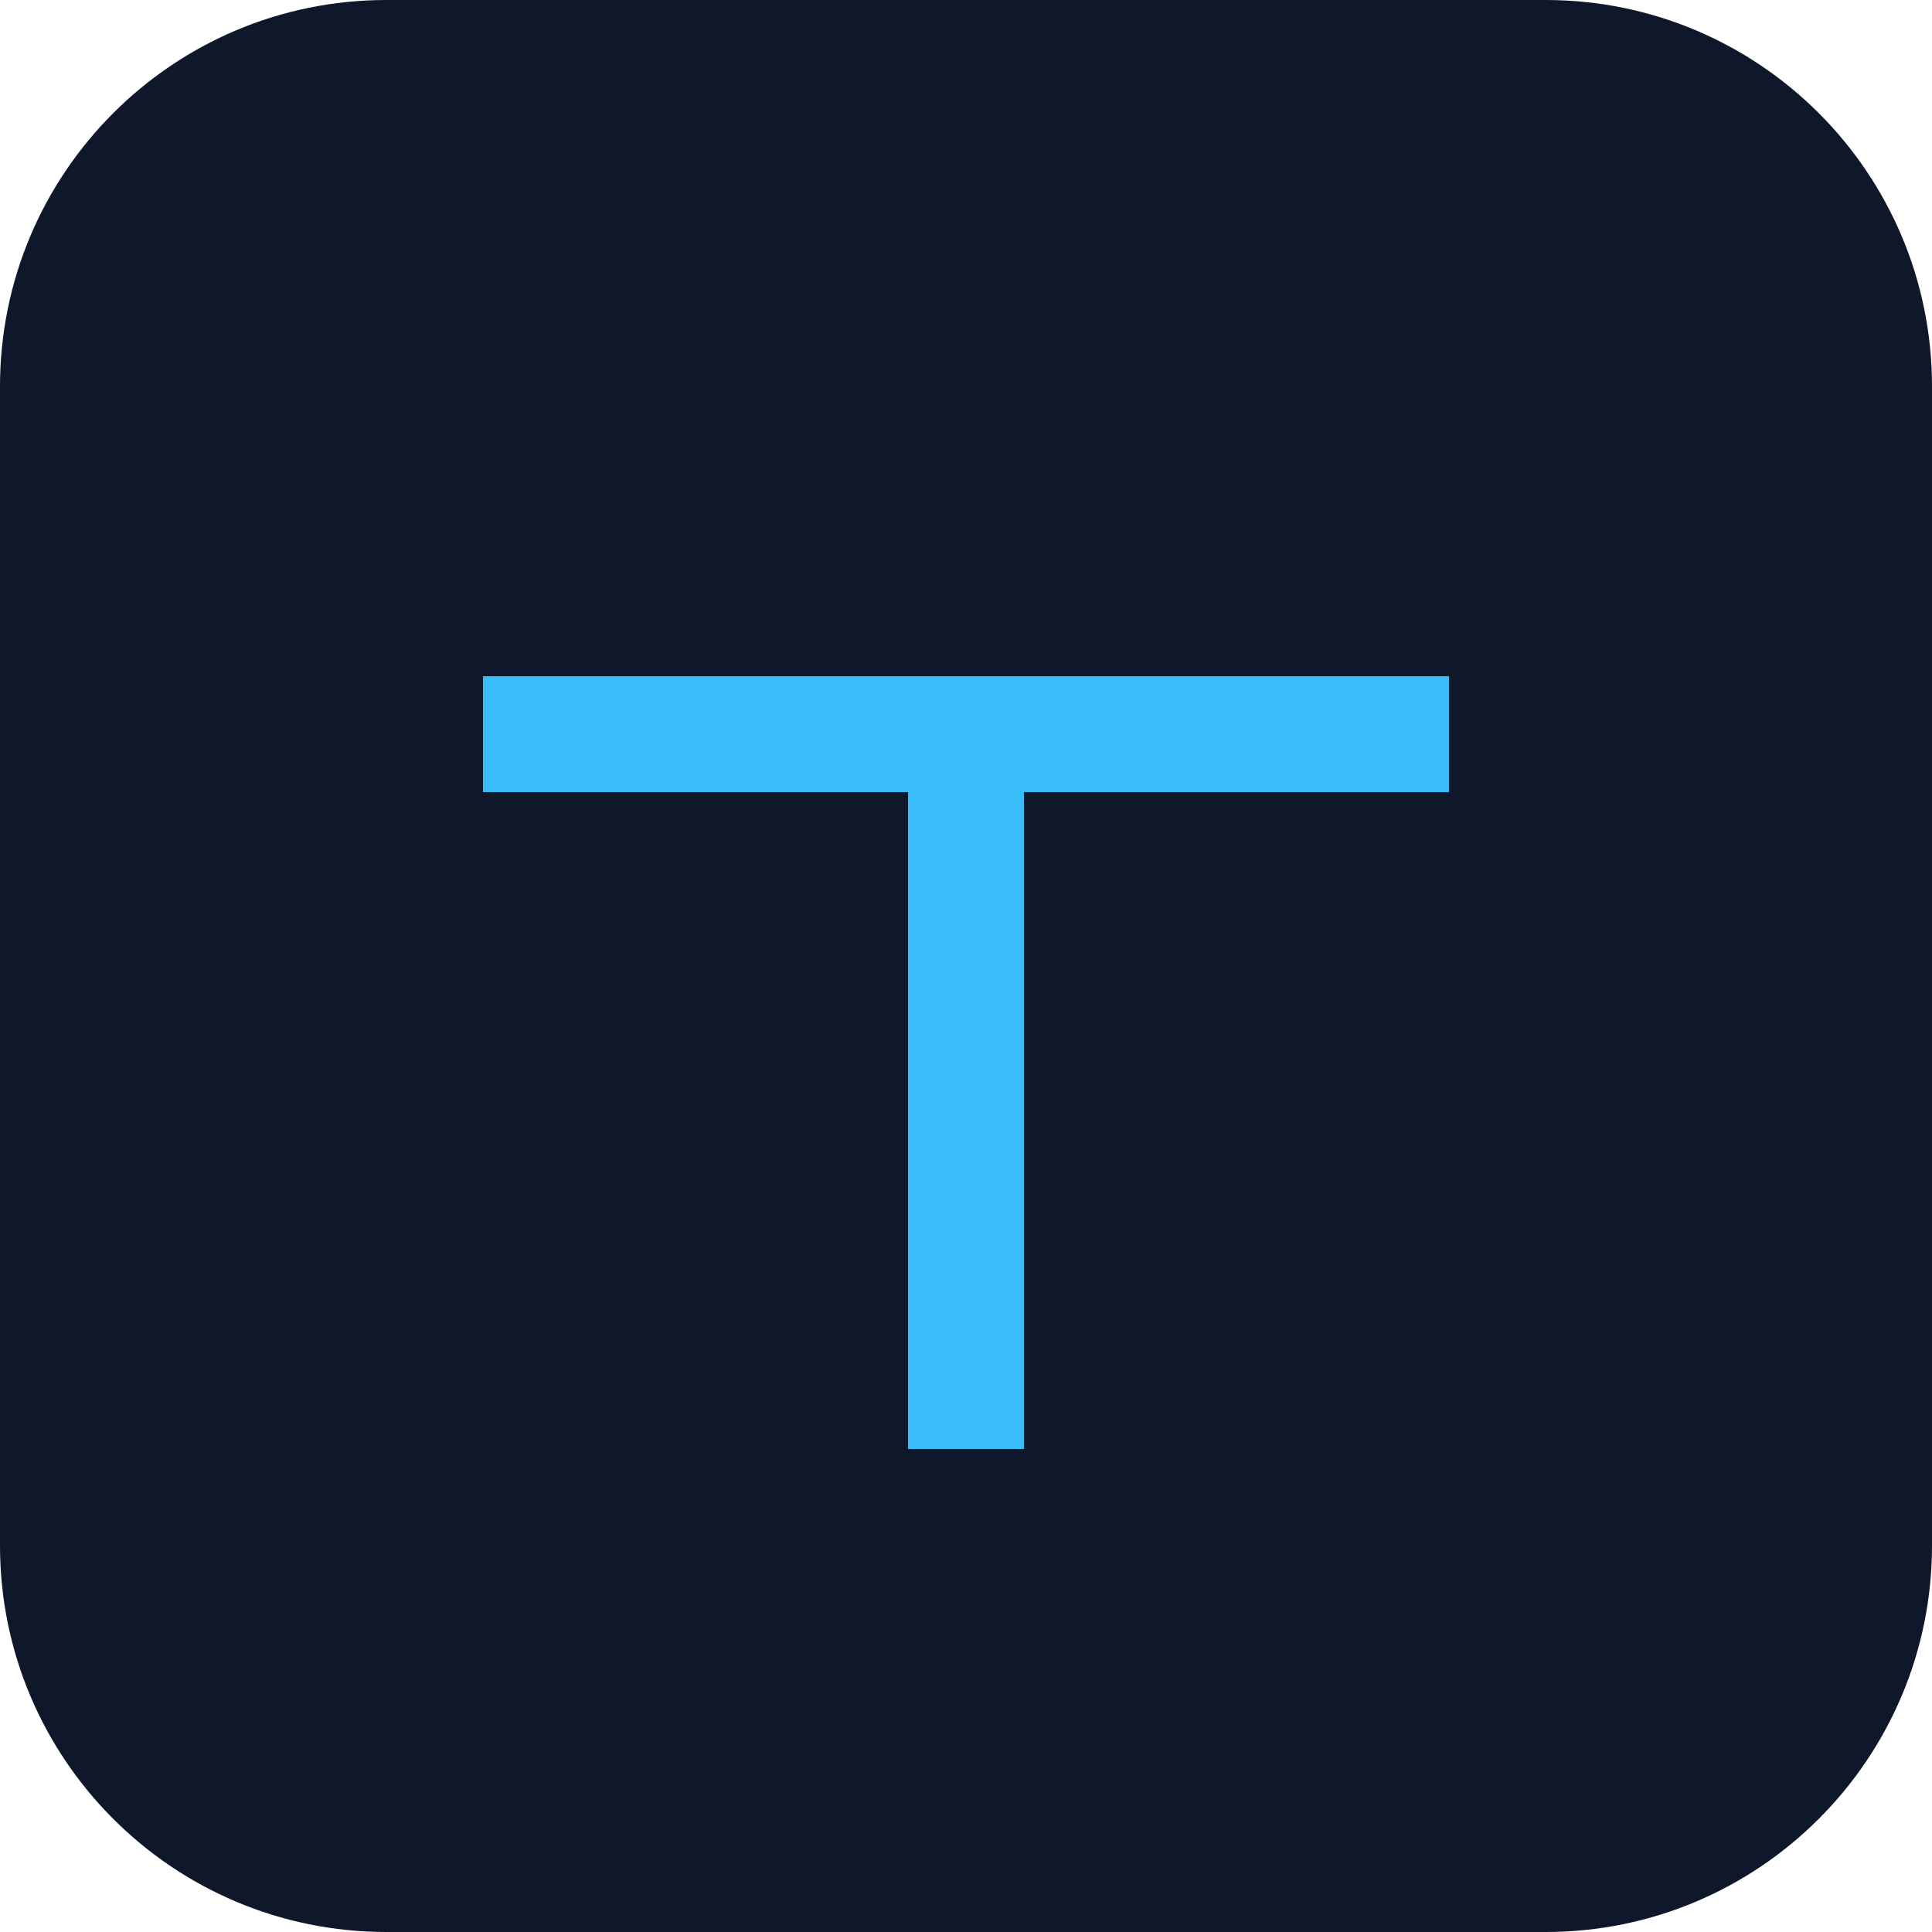
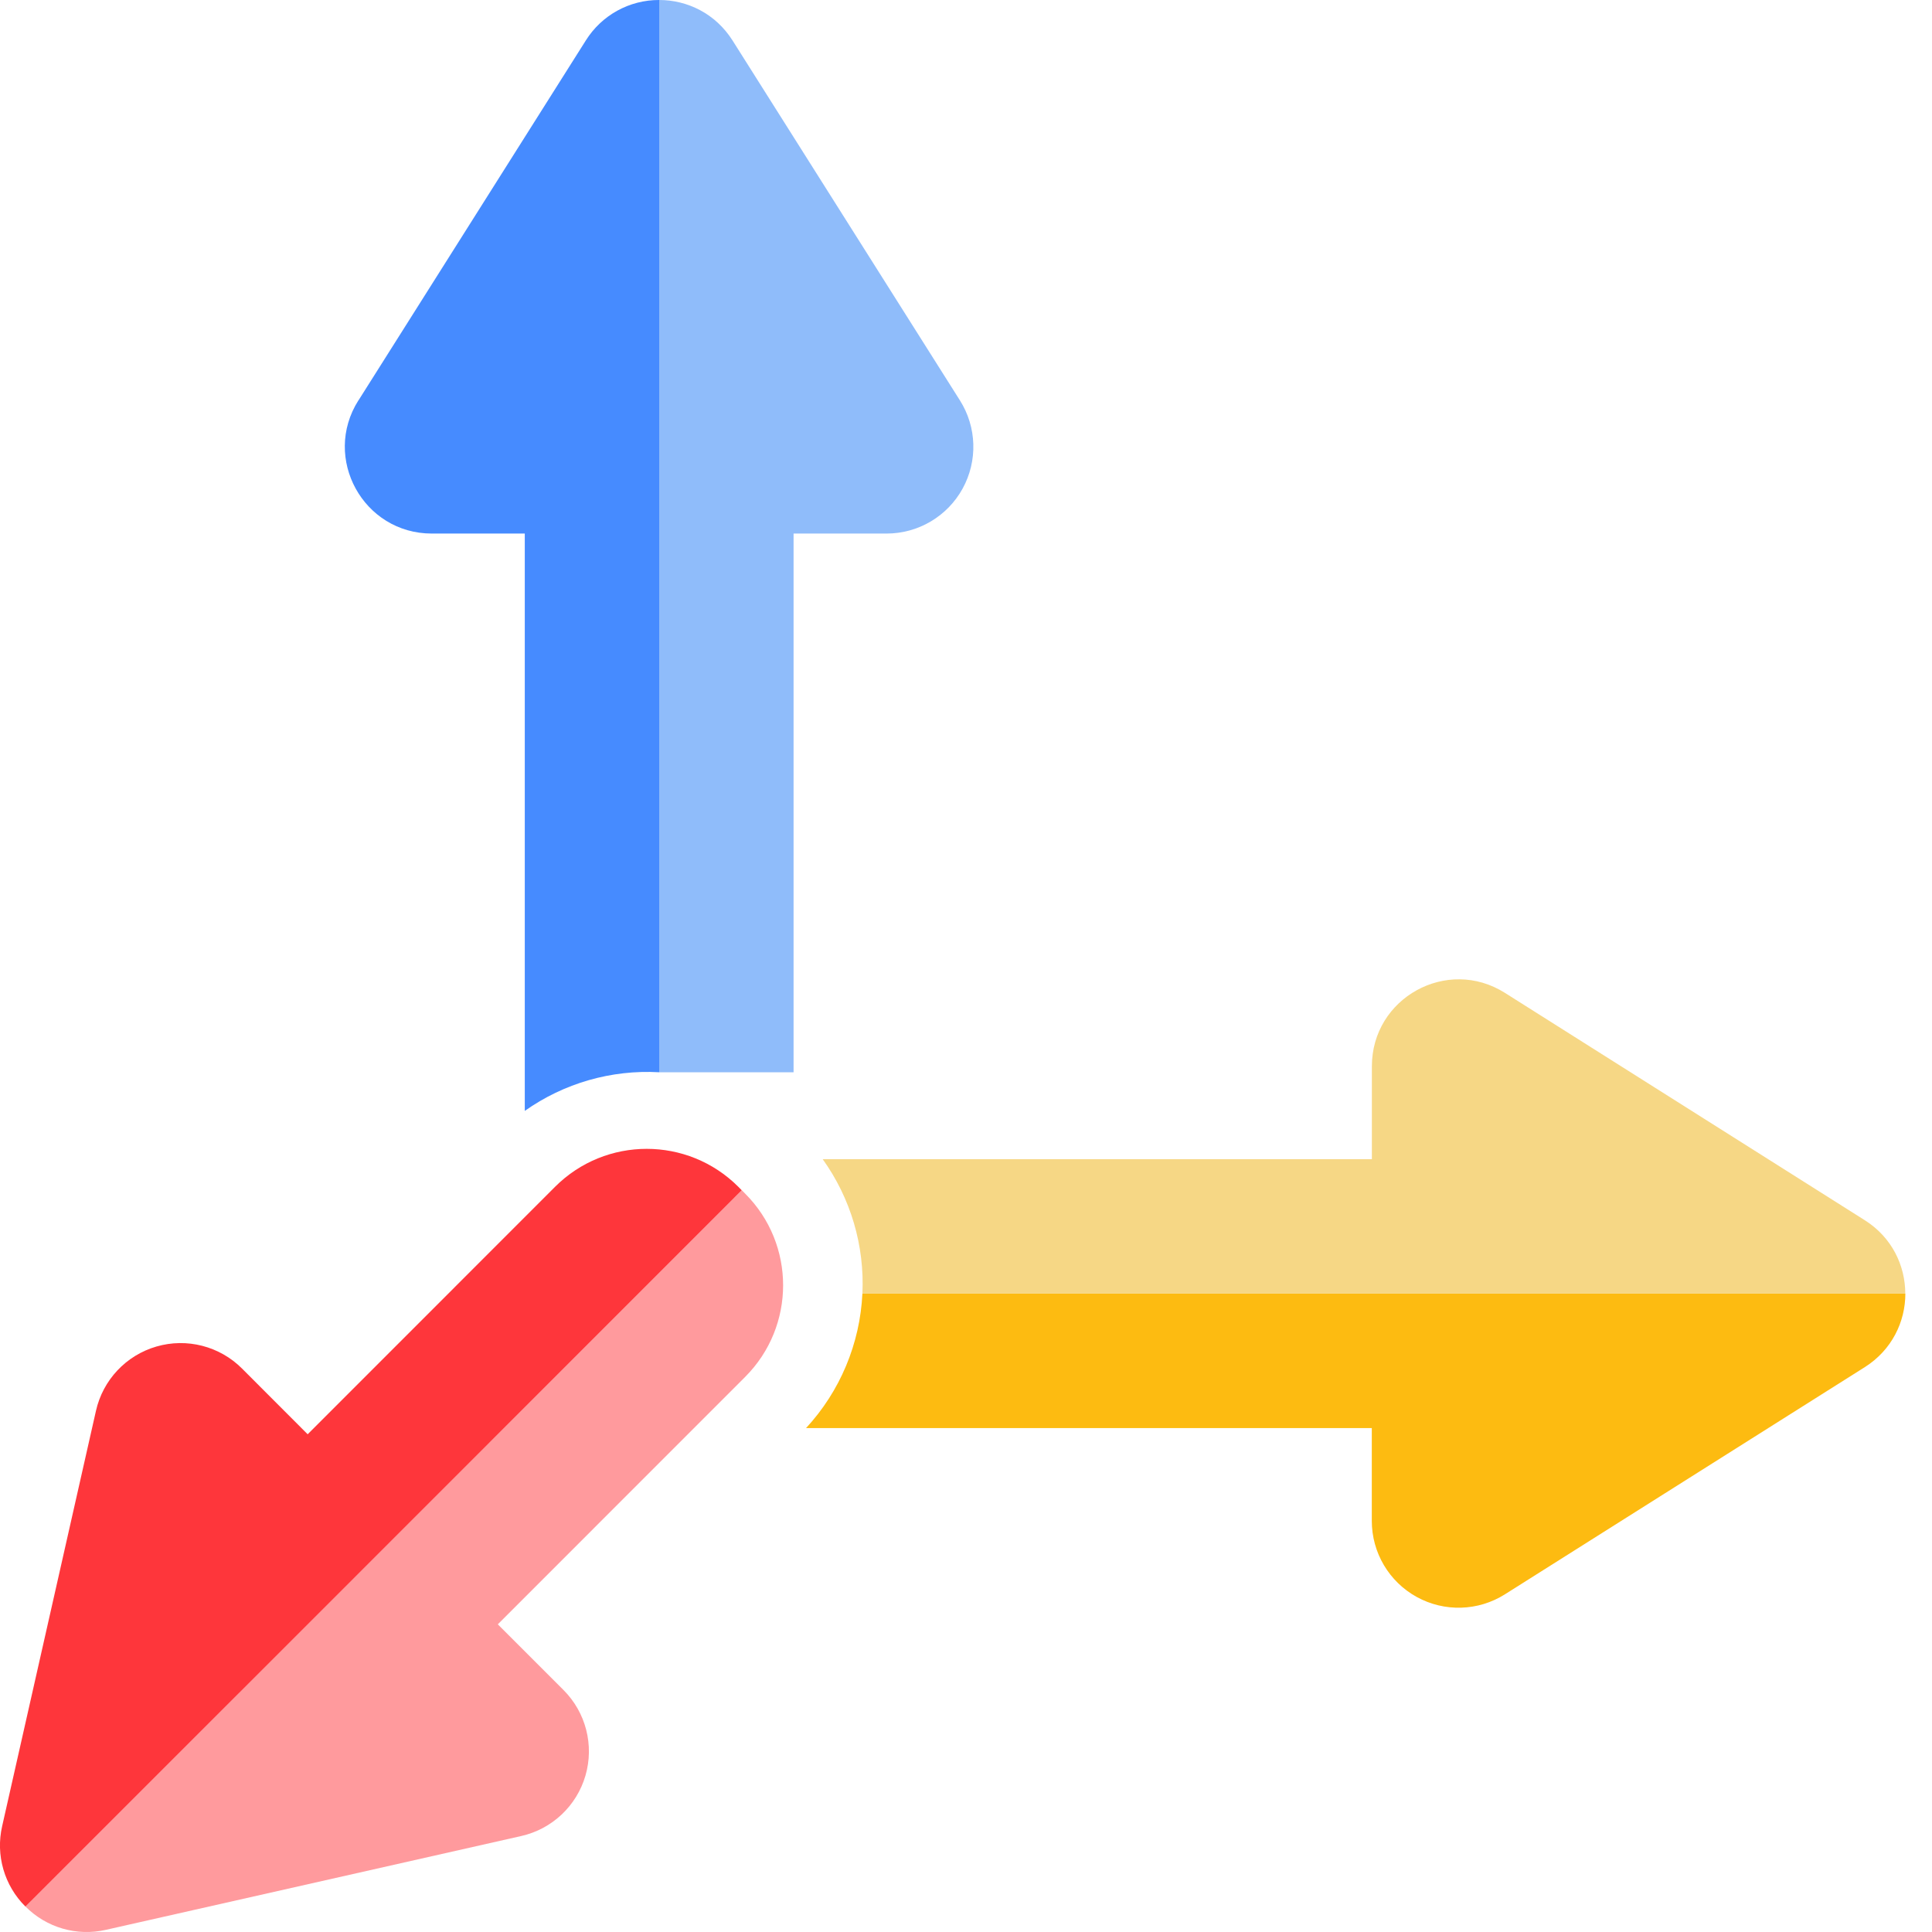
- <svg xmlns="http://www.w3.org/2000/svg" viewBox="0 0 100 100" fill="none">
-   <rect width="100" height="100" rx="20" fill="#0F172A" />
-   <path d="M25 35h50v6H53v34h-6V41H25v-6z" fill="#38BDF8" />
+ <svg xmlns="http://www.w3.org/2000/svg" height="1em" style="flex:none;line-height:1" viewBox="0 0 24 24" width="1em">
+   <path d="M9.1.503l2.824 4.47a1.078 1.078 0 01-.911 1.655H9.858v6.692h-1.67V0c.35 0 .7.168.912.503z" fill="#8FBCFA" />
+   <path d="M4.453 4.974L7.277.503A1.07 1.07 0 018.189 0v13.32a2.633 2.633 0 00-1.67.48V6.628H5.364c-.85 0-1.366-.936-.912-1.654z" fill="#468BFF" />
+   <path d="M17.041 17.74h-7.028c.423-.457.67-1.049.7-1.67h12.956c0 .35-.168.7-.502.912l-4.472 2.823a1.078 1.078 0 01-1.654-.911v-1.155z" fill="#FDBB11" />
+   <path d="M18.695 12.334l4.47 2.824c.336.212.503.562.503.912H10.713a2.65 2.65 0 00-.493-1.67h6.822v-1.154c0-.85.935-1.366 1.653-.912z" fill="#F6D785" />
+   <path d="M4.394 19.605L.316 23.683a1.07 1.07 0 001 .29l5.158-1.165A1.078 1.078 0 007 20.994l-.816-.816 3.073-3.074a1.61 1.61 0 000-2.276l-.042-.043-4.82 4.82z" fill="#FF9A9D" />
+   <path d="M3.822 17.817l3.073-3.074a1.61 1.61 0 012.277 0l.042.043-4.818 4.819-4.08 4.079a1.07 1.07 0 01-.289-1l1.165-5.158A1.078 1.078 0 013.006 17l.816.817z" fill="#FE363B" />
</svg>
